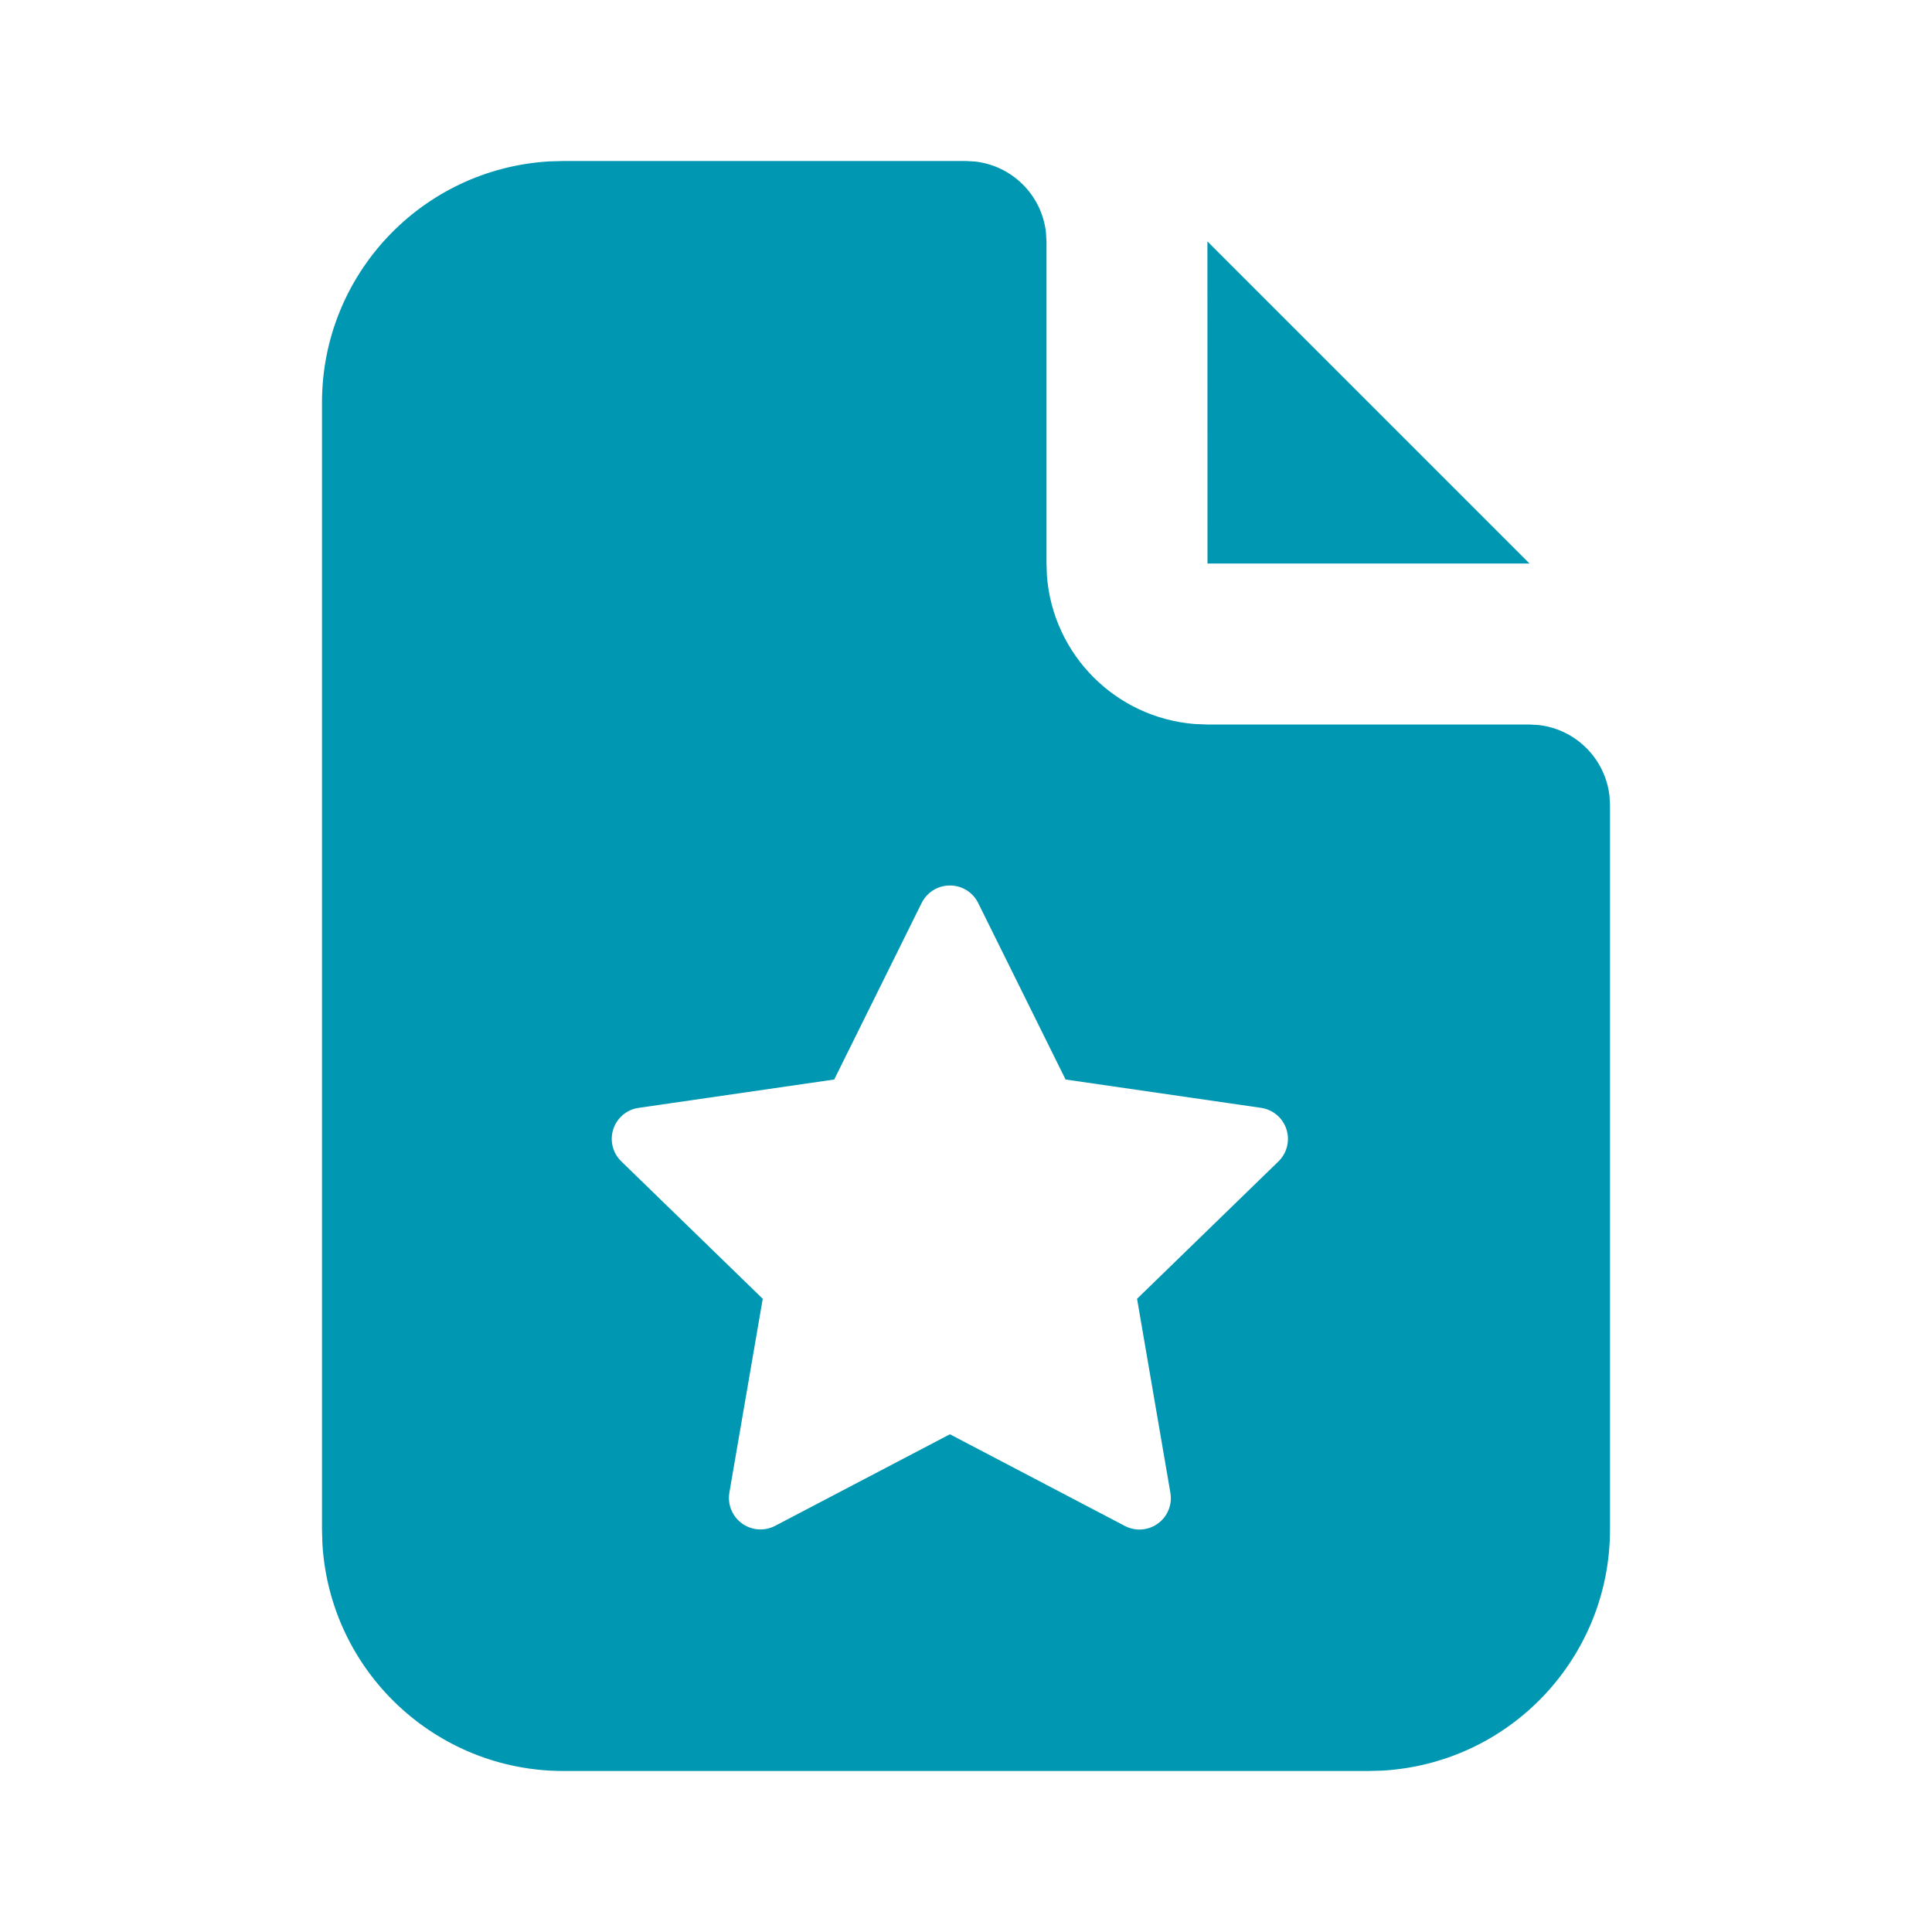
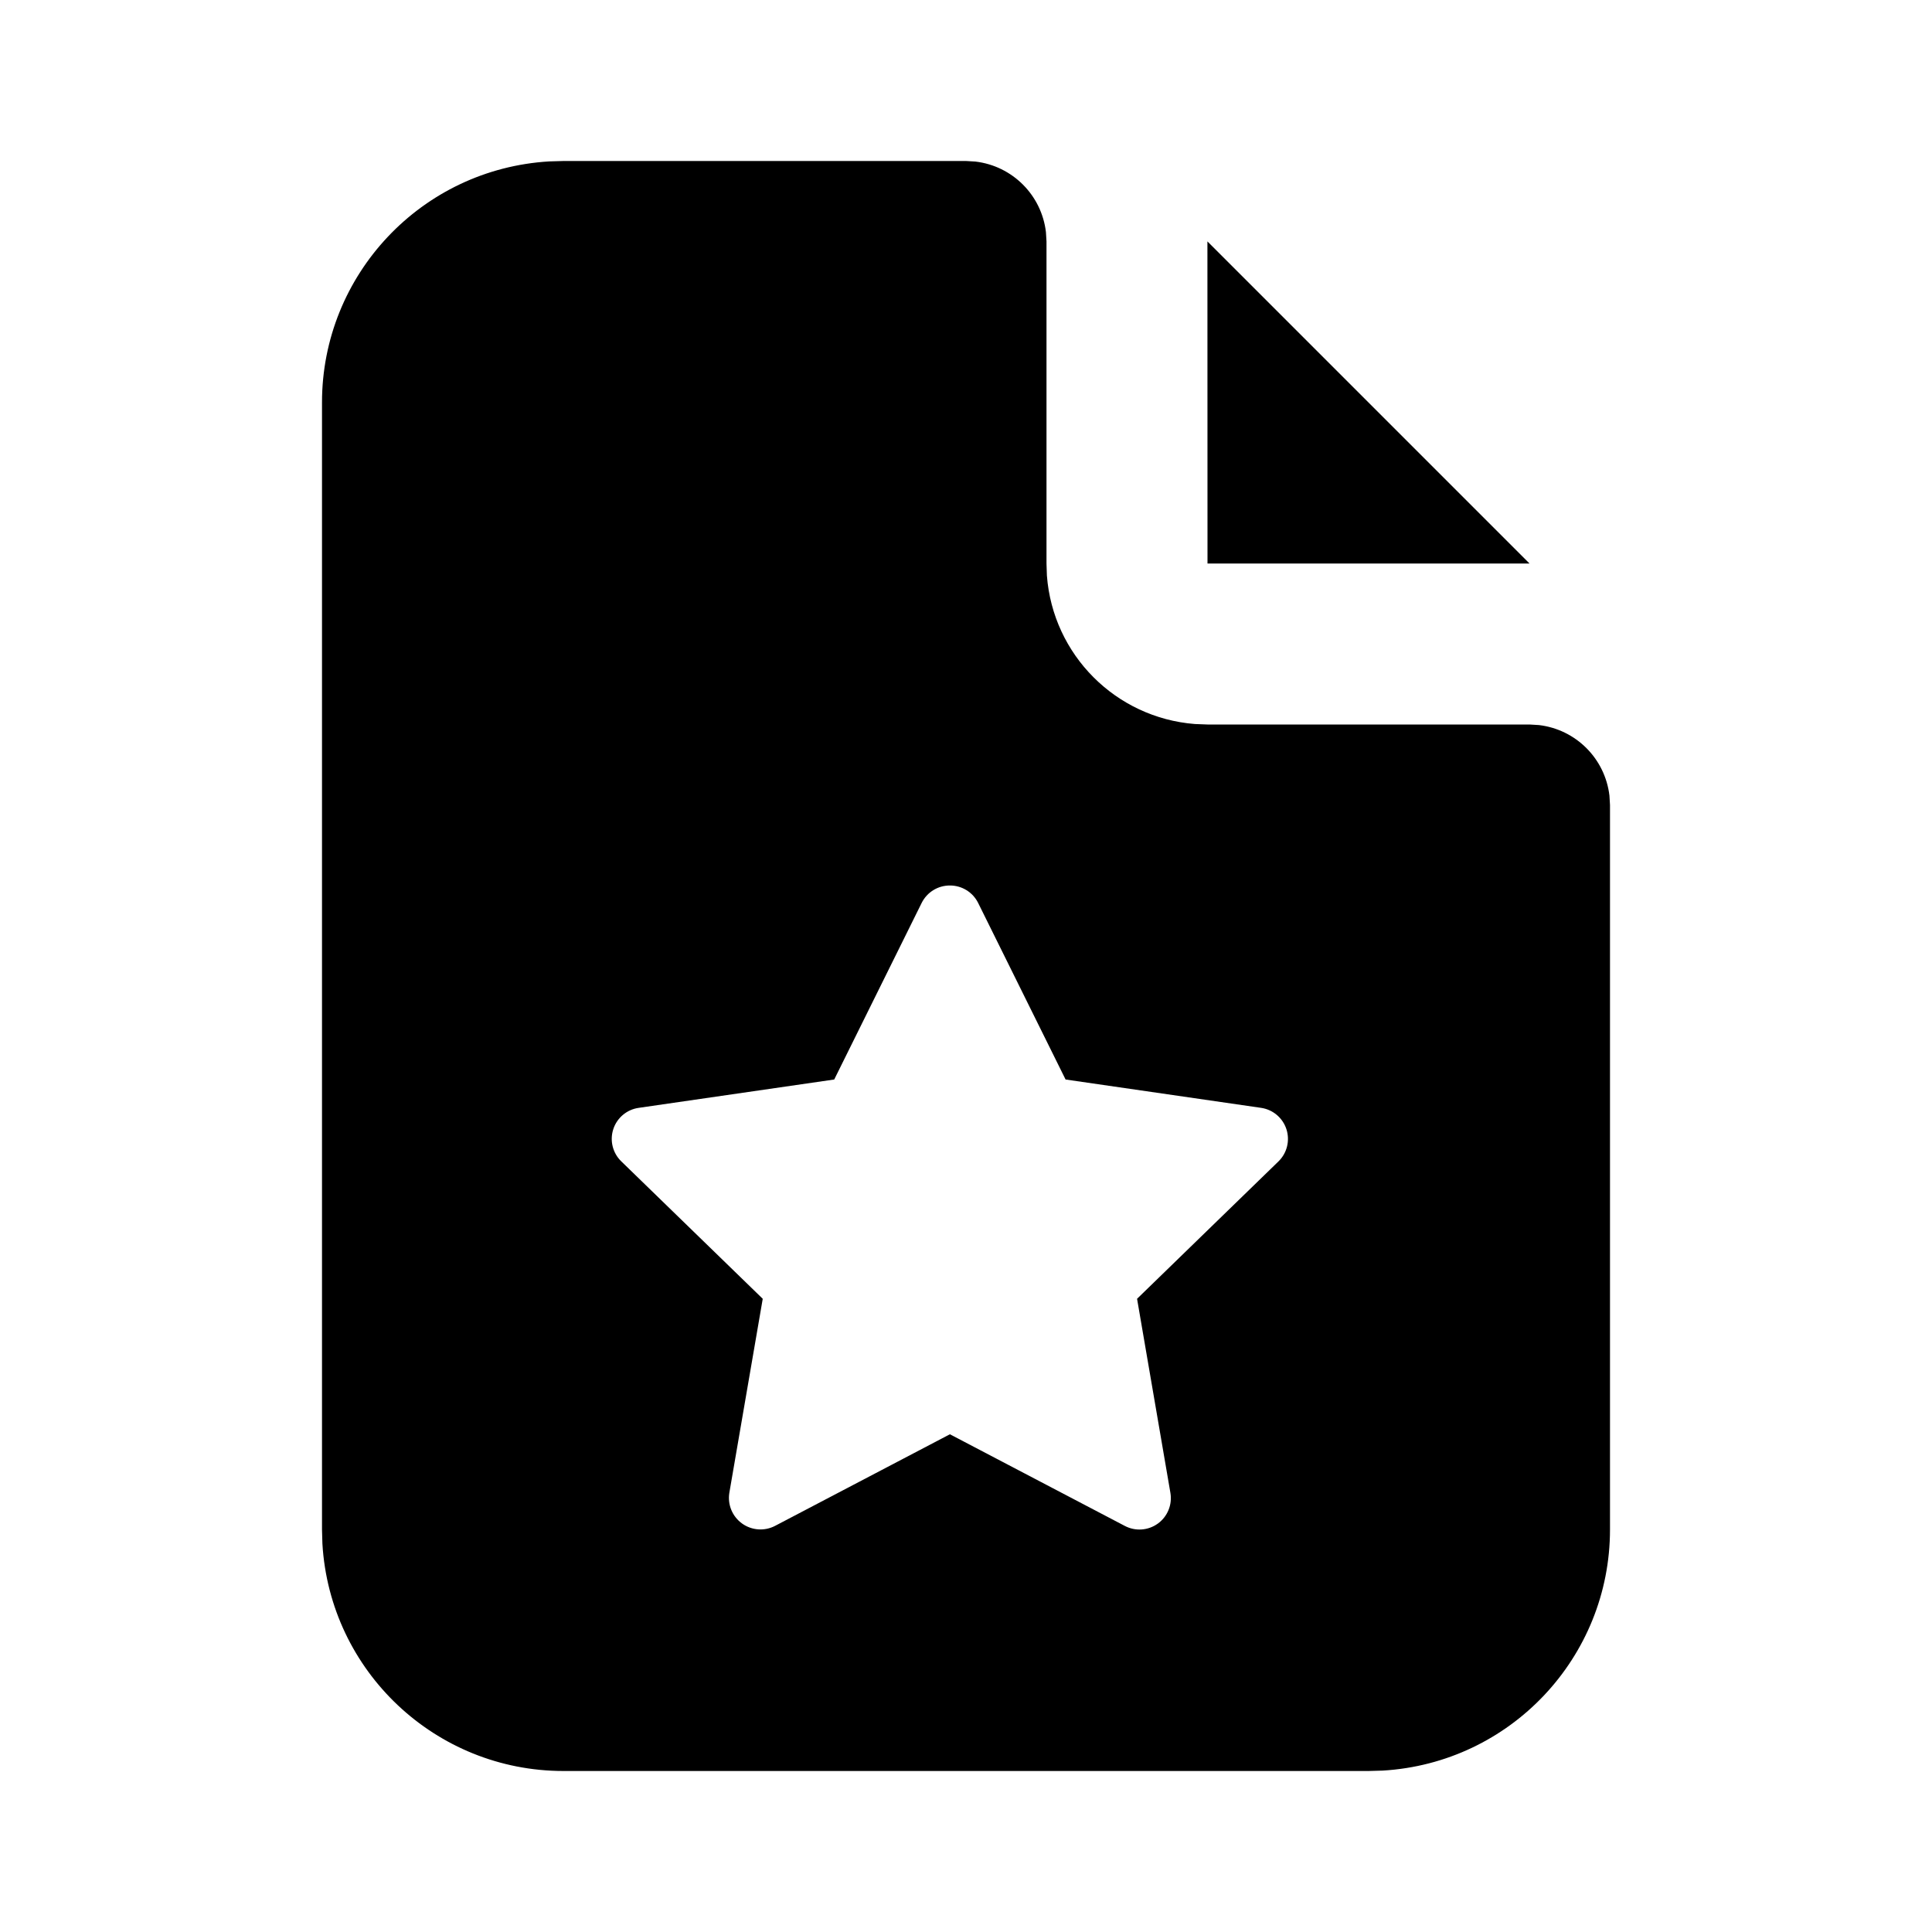
- <svg xmlns="http://www.w3.org/2000/svg" width="24" height="24" viewBox="0 0 24 24" fill="#0097b2" class="icon icon-tabler icons-tabler-filled icon-tabler-file-star">
+ <svg xmlns="http://www.w3.org/2000/svg" width="24" height="24" viewBox="0 0 24 24" fill="currentColor" class="icon icon-tabler icons-tabler-filled icon-tabler-file-star">
  <path stroke="none" d="M0 0h24v24H0z" fill="none" />
  <path d="M12 2l.117 .007a1 1 0 0 1 .876 .876l.007 .117v4l.005 .15a2 2 0 0 0 1.838 1.844l.157 .006h4l.117 .007a1 1 0 0 1 .876 .876l.007 .117v9a3 3 0 0 1 -2.824 2.995l-.176 .005h-10a3 3 0 0 1 -2.995 -2.824l-.005 -.176v-14a3 3 0 0 1 2.824 -2.995l.176 -.005zm-.2 9a.39 .39 0 0 0 -.351 .217l-1.086 2.193l-2.428 .352a.389 .389 0 0 0 -.217 .665l1.757 1.707l-.415 2.411a.392 .392 0 0 0 .568 .41l2.172 -1.138l2.172 1.138a.39 .39 0 0 0 .567 -.411l-.414 -2.41l1.757 -1.707a.39 .39 0 0 0 -.217 -.665l-2.428 -.352l-1.086 -2.193a.39 .39 0 0 0 -.351 -.217" />
  <path d="M19 7h-4l-.001 -4.001z" />
</svg>
